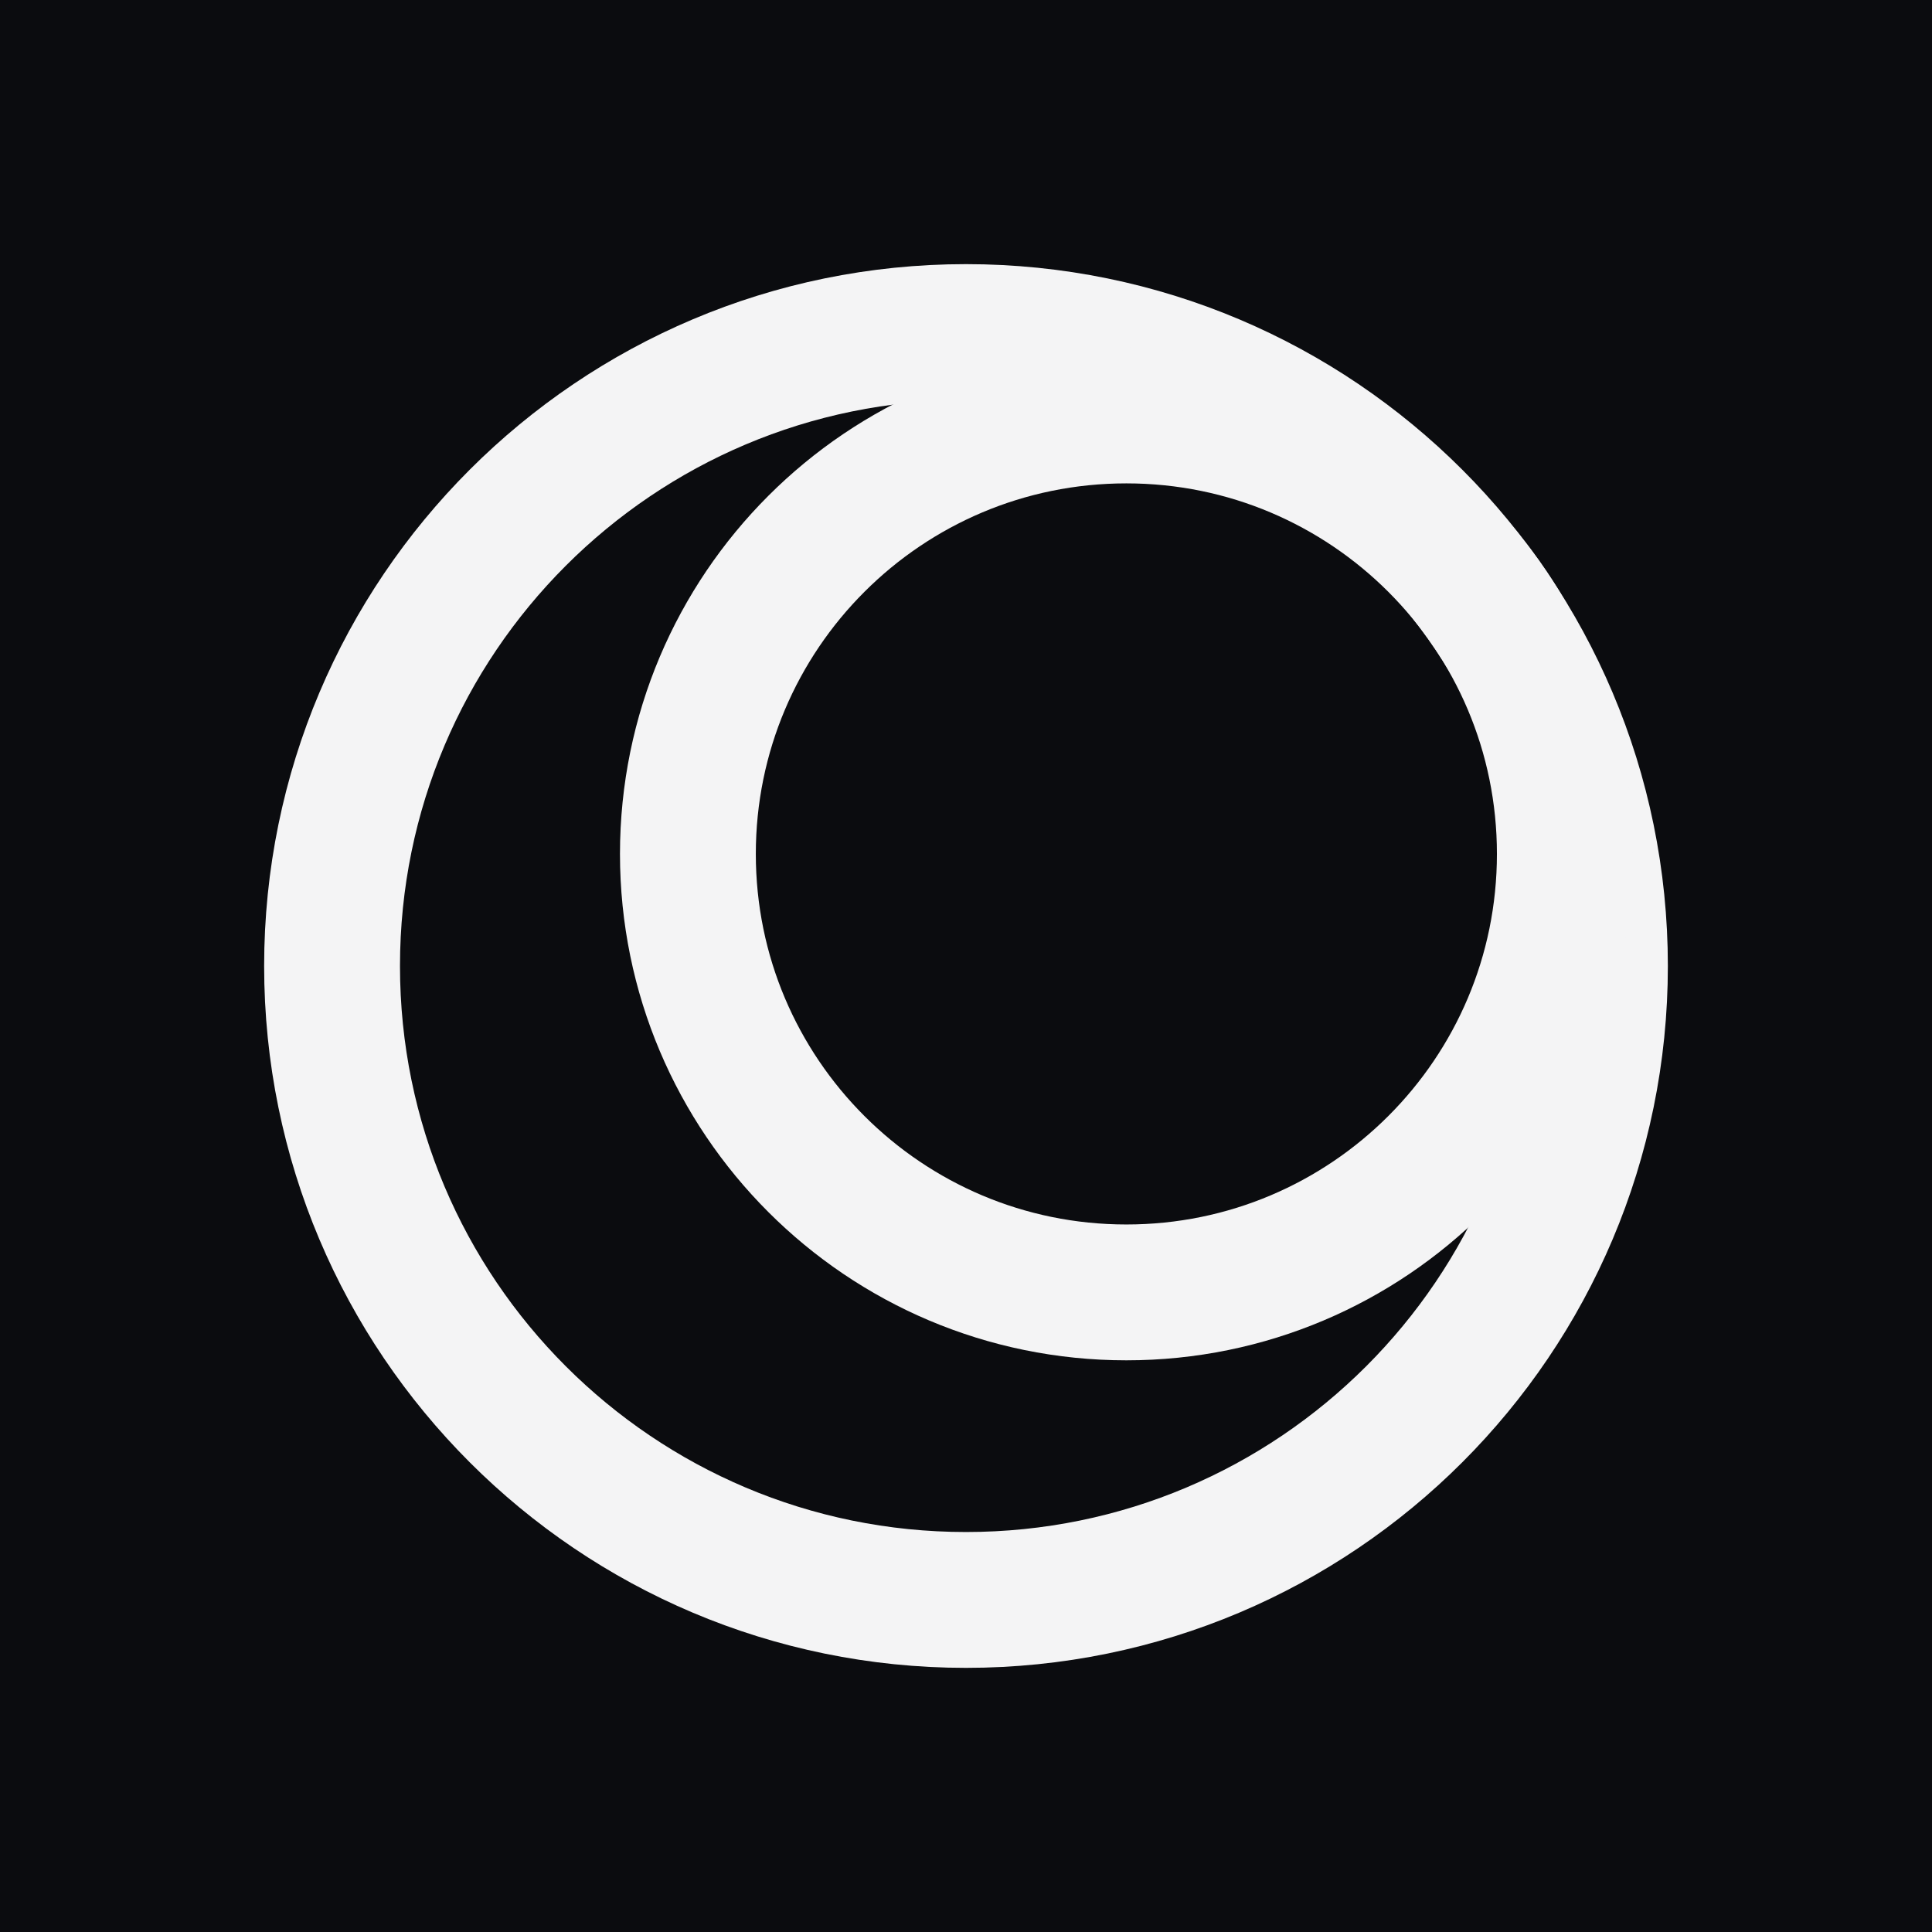
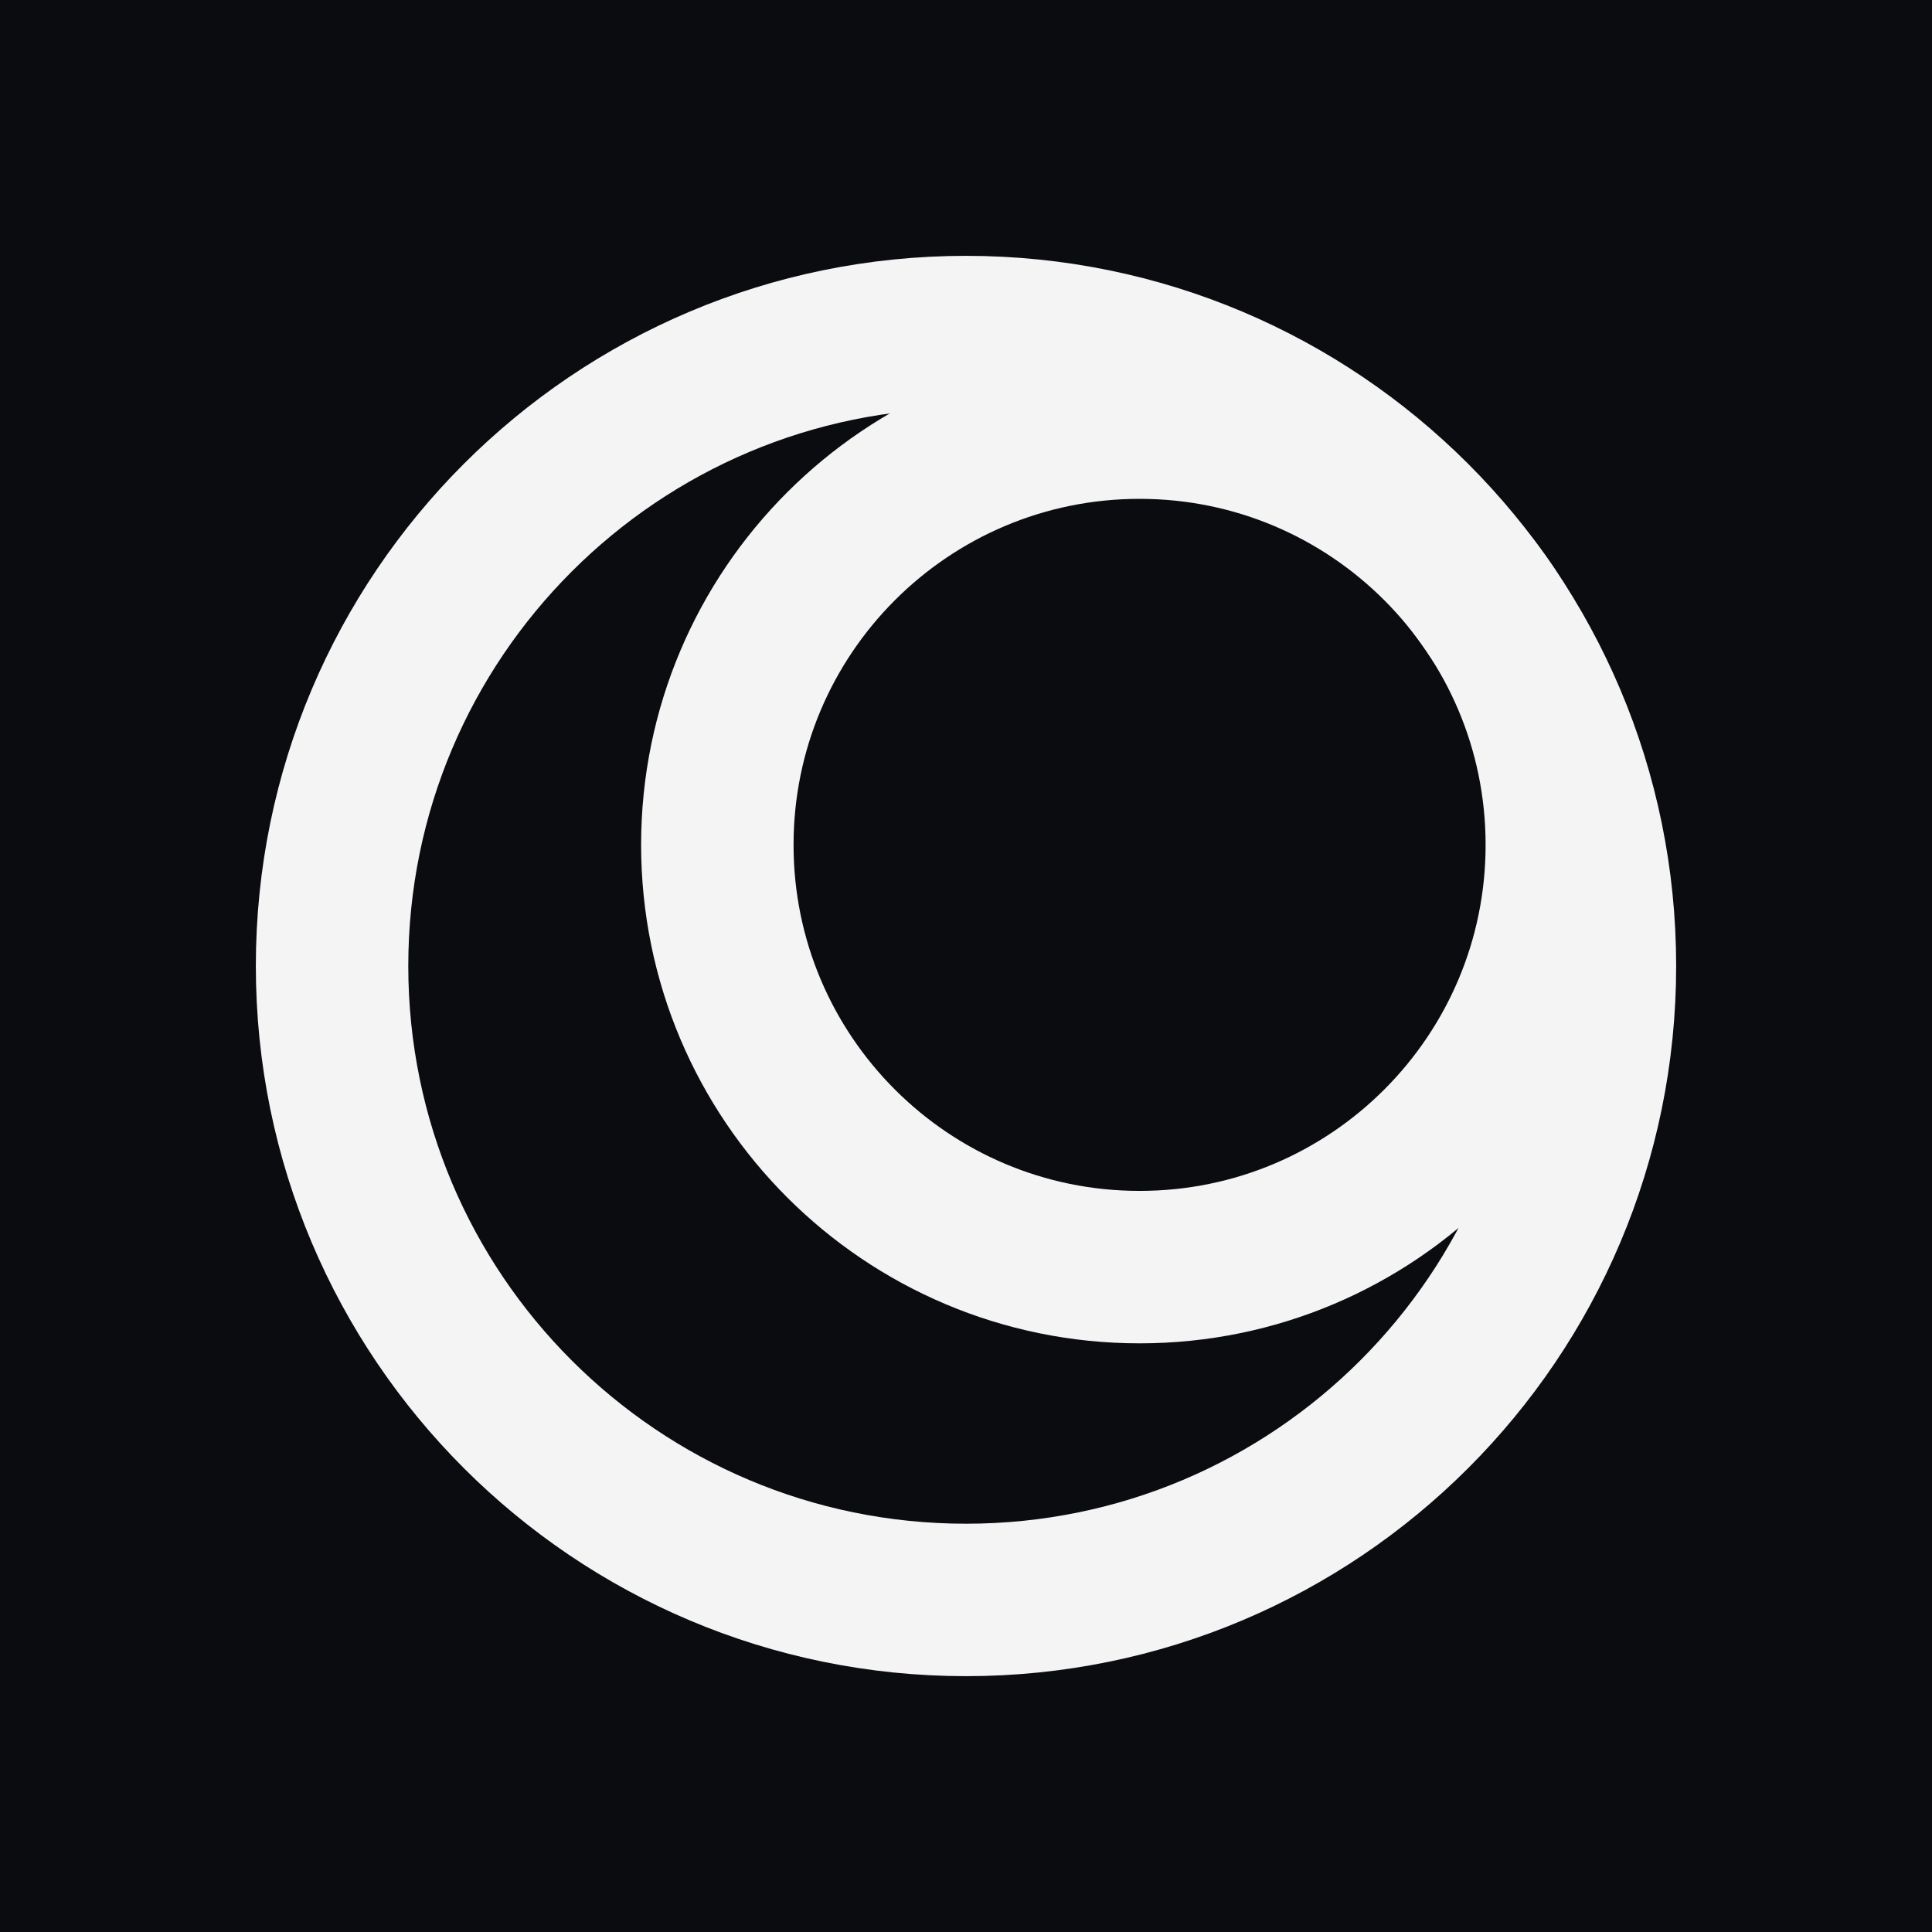
<svg xmlns="http://www.w3.org/2000/svg" viewBox="0 0 512 512">
  <rect width="512" height="512" fill="#0b0c0f" />
-   <g fill="none" stroke="#f4f4f5" stroke-width="36">
+   <g fill="none" stroke="#f4f4f5" stroke-width="40.4">
    <circle cx="256" cy="256" r="168" />
-     <circle cx="298.5" cy="226.3" r="116.2" />
+     <circle cx="302" cy="223.9" r="111.9" />
  </g>
</svg>
